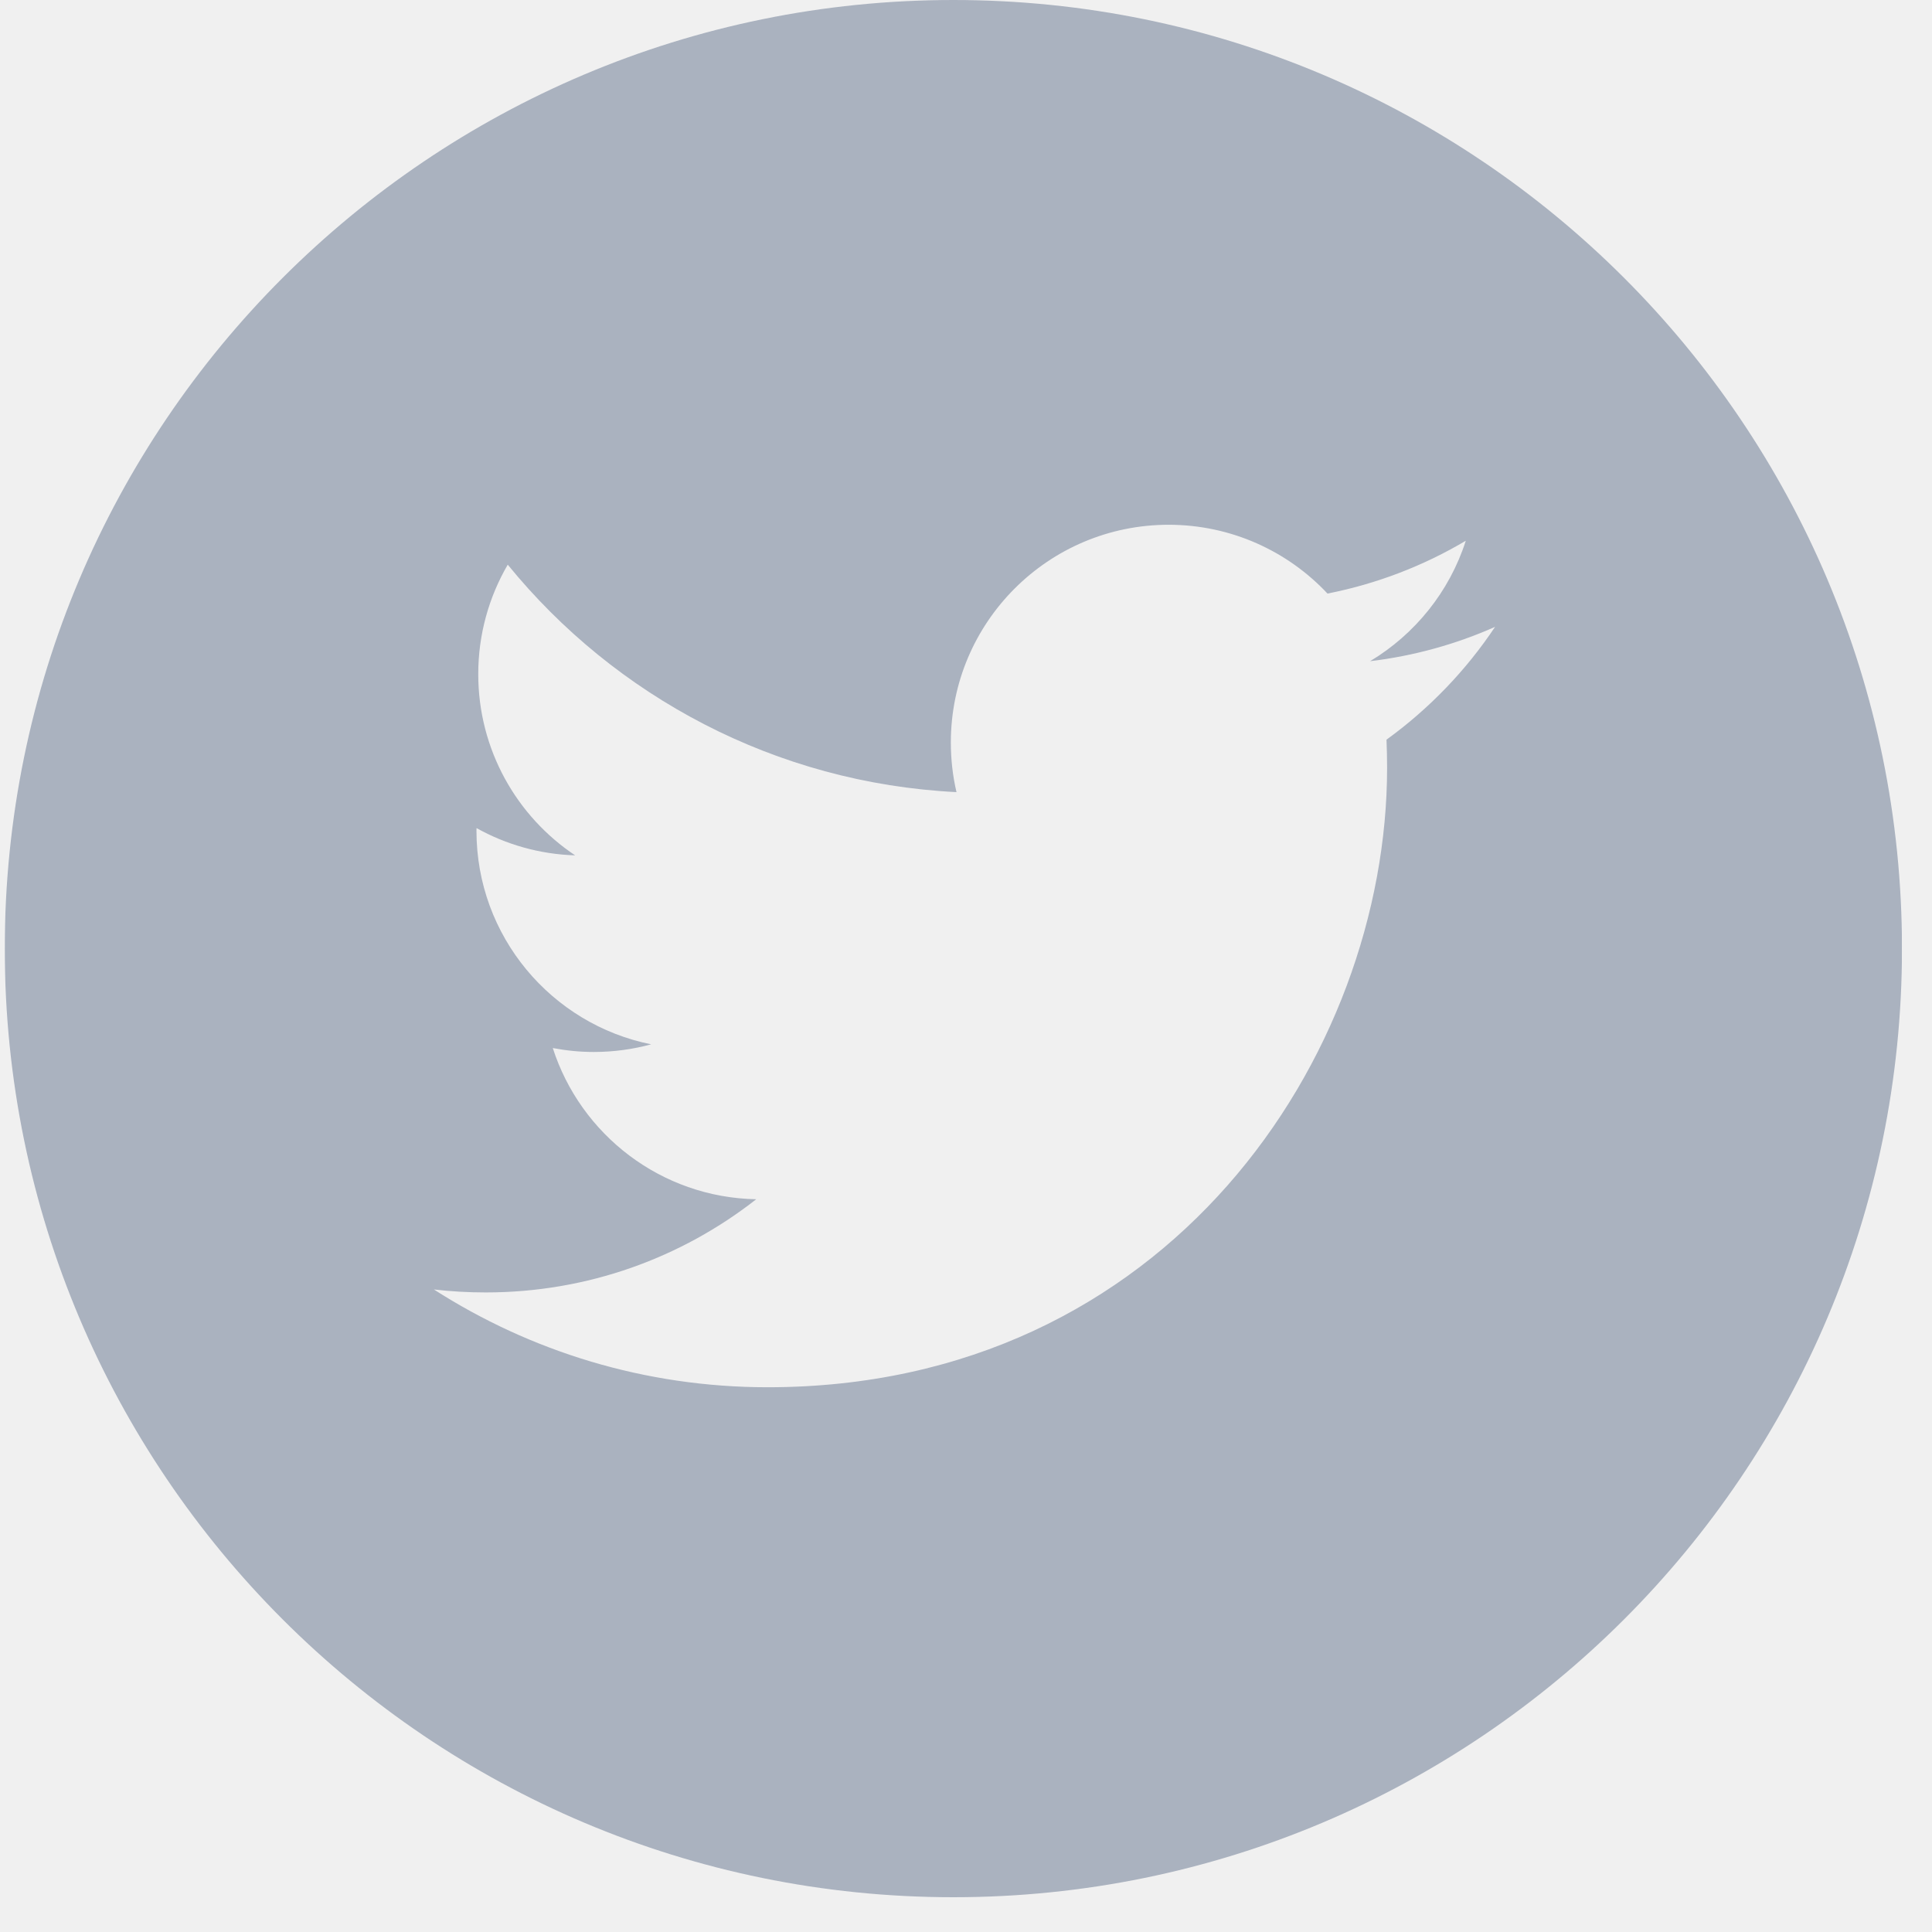
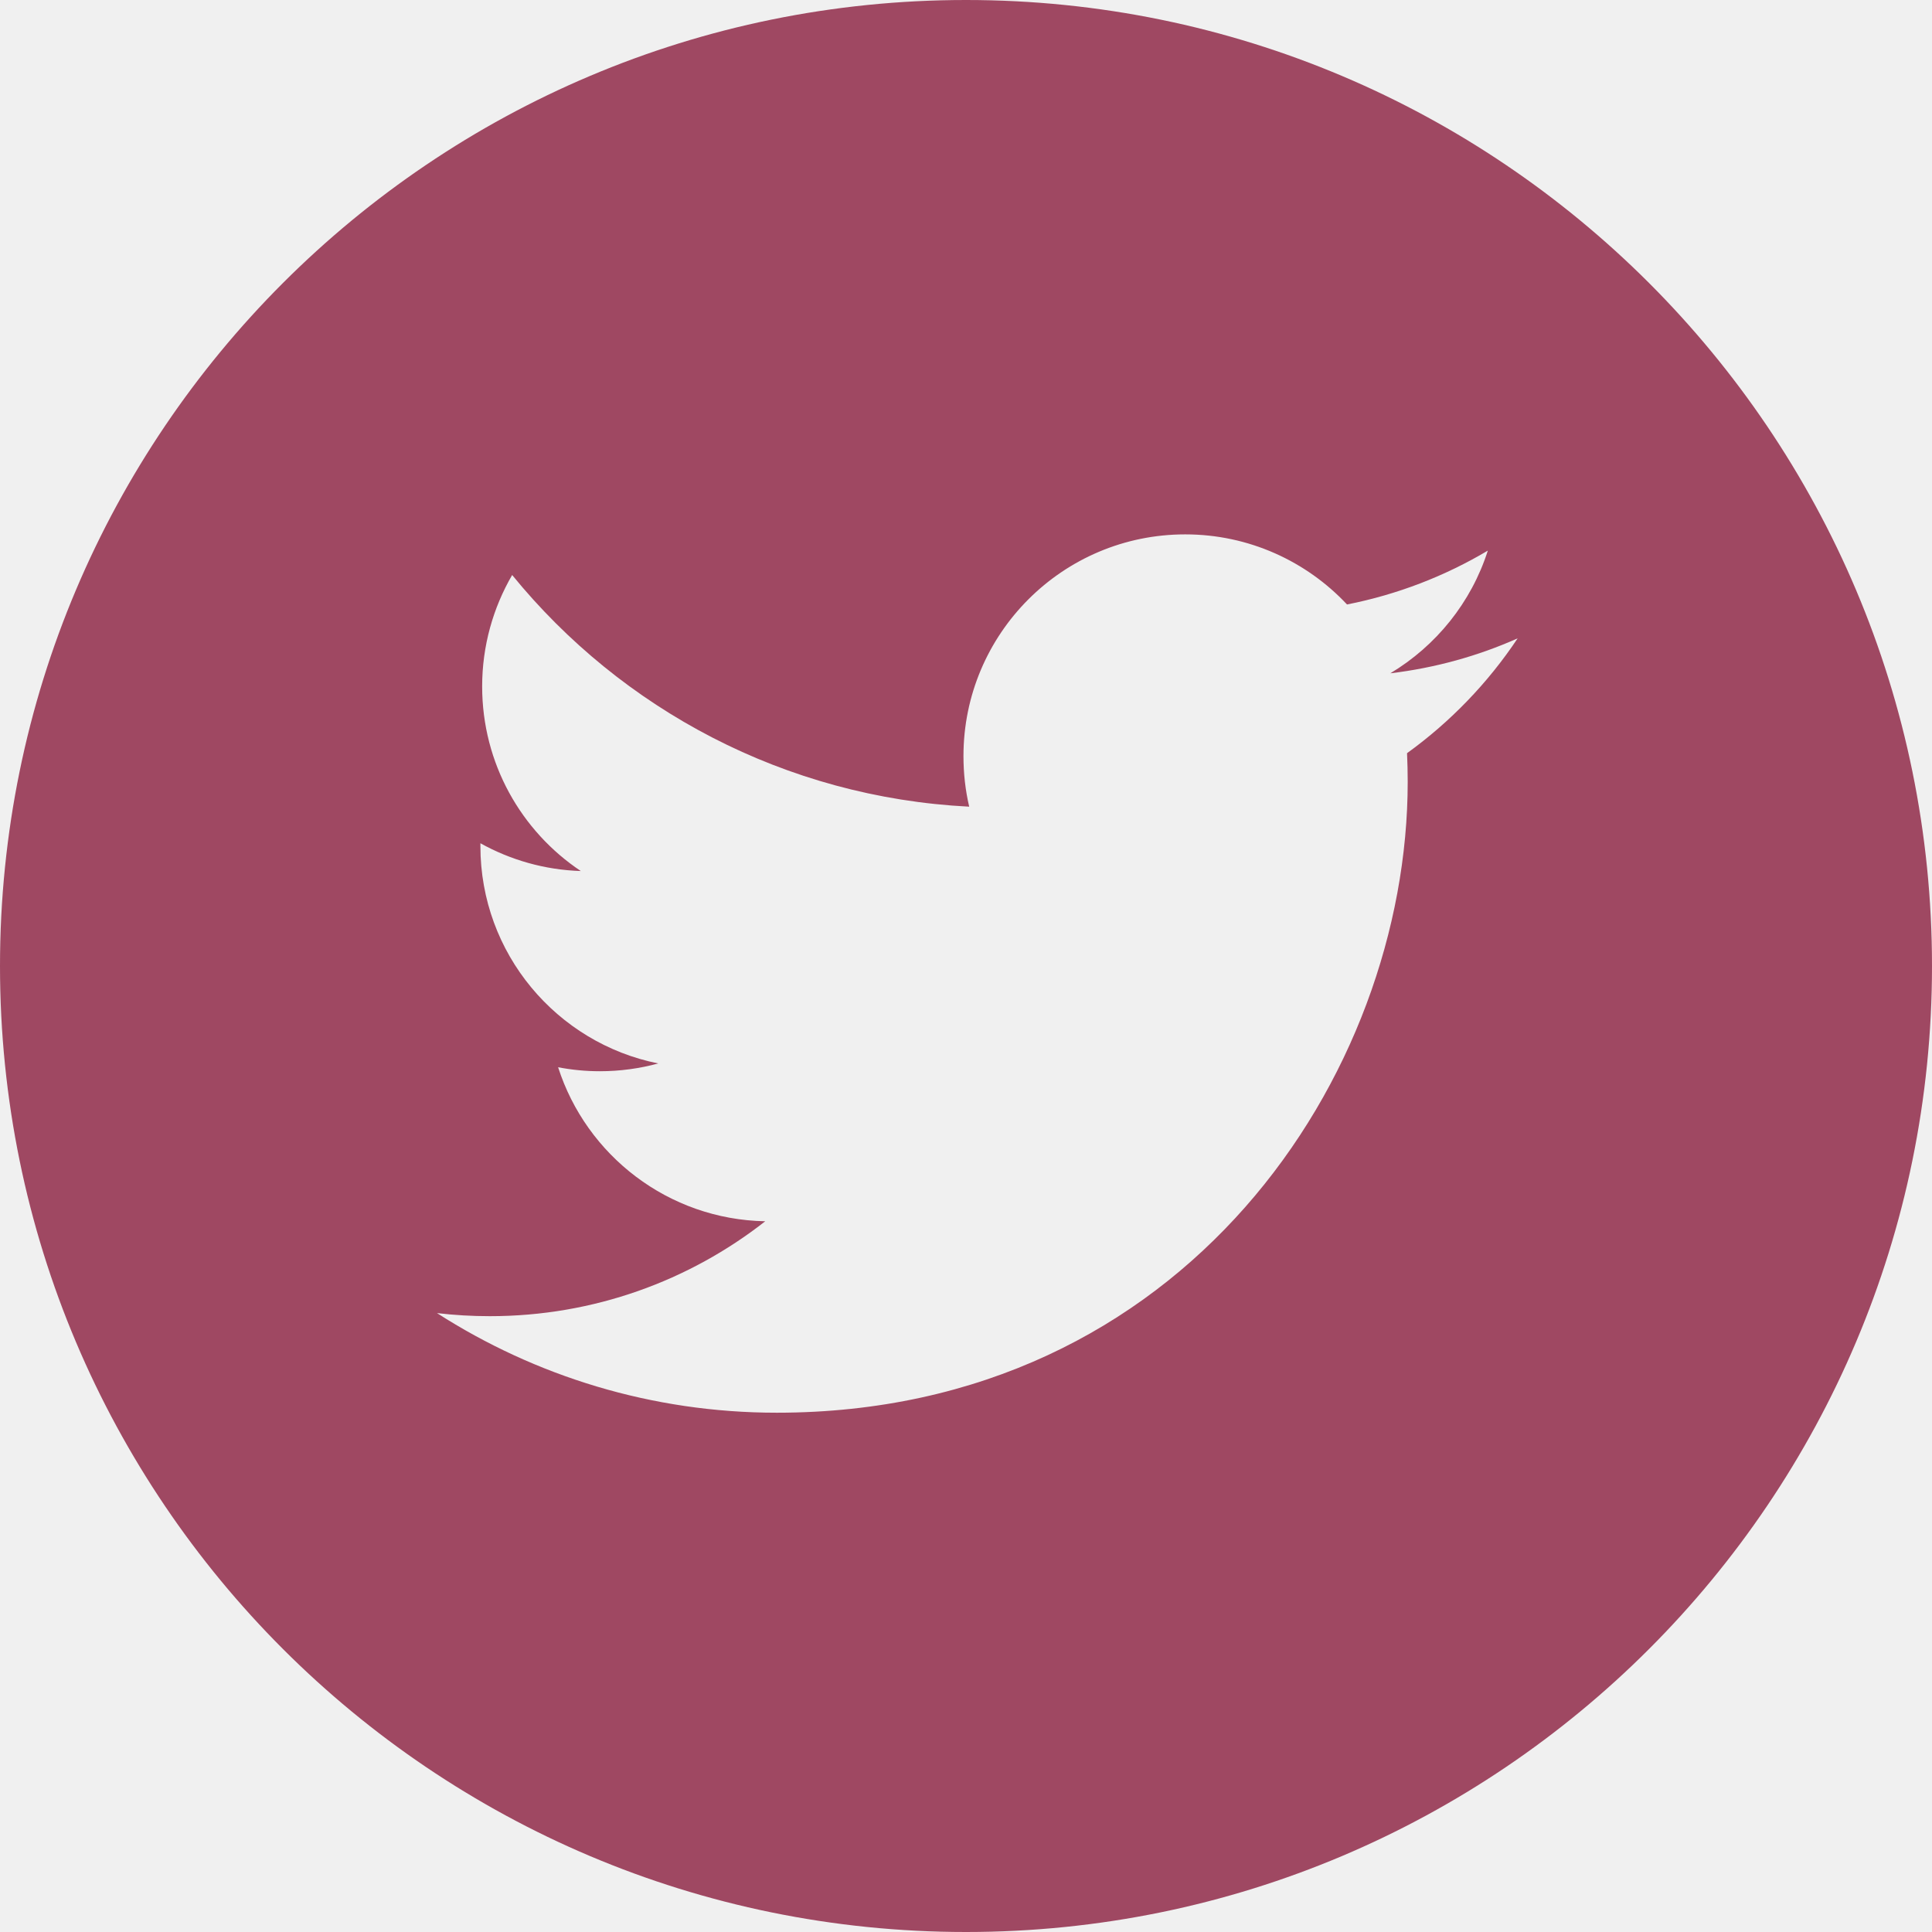
- <svg xmlns="http://www.w3.org/2000/svg" width="26" height="26" viewBox="0 0 26 26" fill="none">
-   <g clip-path="url(#clip0_2_435)">
-     <path opacity="0.8" d="M12.83 0C5.78 0 0.064 5.717 0.064 12.766C0.064 19.815 5.78 25.532 12.83 25.532C19.879 25.532 25.596 19.815 25.596 12.766C25.596 5.717 19.879 0 12.83 0ZM18.659 9.954C18.664 10.079 18.667 10.205 18.667 10.332C18.667 14.204 15.72 18.669 10.33 18.669H10.33H10.33C8.675 18.669 7.135 18.184 5.839 17.353C6.068 17.38 6.301 17.393 6.538 17.393C7.91 17.393 9.174 16.925 10.177 16.139C8.894 16.115 7.813 15.268 7.439 14.104C7.618 14.138 7.802 14.157 7.99 14.157C8.258 14.157 8.517 14.121 8.763 14.054C7.422 13.785 6.412 12.6 6.412 11.181C6.412 11.168 6.412 11.156 6.413 11.144C6.807 11.364 7.259 11.496 7.74 11.511C6.953 10.986 6.436 10.088 6.436 9.072C6.436 8.535 6.581 8.032 6.833 7.599C8.277 9.372 10.437 10.538 12.872 10.66C12.822 10.446 12.796 10.222 12.796 9.992C12.796 8.375 14.108 7.062 15.727 7.062C16.569 7.062 17.331 7.418 17.865 7.988C18.533 7.856 19.16 7.613 19.726 7.277C19.507 7.961 19.043 8.535 18.438 8.898C19.03 8.827 19.595 8.669 20.12 8.436C19.728 9.024 19.231 9.54 18.659 9.954Z" fill="#98A2B3" />
+ <svg xmlns="http://www.w3.org/2000/svg" width="32" height="32" viewBox="0 0 32 32" fill="none">
+   <g clip-path="url(#clip0_1504_2565)">
+     <path opacity="0.8" d="M16 0C7.165 0 0 7.165 0 16C0 24.835 7.165 32 16 32C24.835 32 32 24.835 32 16C32 7.165 24.835 0 16 0ZM23.305 12.475C23.312 12.633 23.316 12.791 23.316 12.95C23.316 17.802 19.622 23.398 12.867 23.399H12.867H12.867C10.793 23.399 8.863 22.791 7.238 21.749C7.525 21.783 7.818 21.8 8.114 21.8C9.834 21.8 11.418 21.213 12.675 20.228C11.067 20.198 9.712 19.136 9.244 17.677C9.468 17.72 9.698 17.743 9.934 17.743C10.27 17.743 10.594 17.698 10.903 17.614C9.222 17.278 7.957 15.793 7.957 14.014C7.957 13.998 7.957 13.983 7.957 13.967C8.452 14.242 9.018 14.408 9.62 14.427C8.634 13.769 7.986 12.644 7.986 11.37C7.986 10.697 8.168 10.066 8.483 9.524C10.294 11.746 13.001 13.207 16.053 13.361C15.99 13.092 15.958 12.812 15.958 12.523C15.958 10.496 17.602 8.851 19.631 8.851C20.687 8.851 21.641 9.298 22.311 10.012C23.148 9.847 23.934 9.541 24.643 9.12C24.369 9.978 23.787 10.697 23.028 11.152C23.771 11.063 24.479 10.866 25.137 10.573C24.646 11.31 24.023 11.957 23.305 12.475V12.475Z" fill="#8B1E3F" />
  </g>
  <defs>
-     <clipPath id="clip0_2_435">
-       <rect width="25.532" height="25.532" fill="white" transform="translate(0.0638428)" />
+     <clipPath id="clip0_1504_2565">
+       <rect width="32" height="32" fill="white" />
    </clipPath>
  </defs>
</svg>
